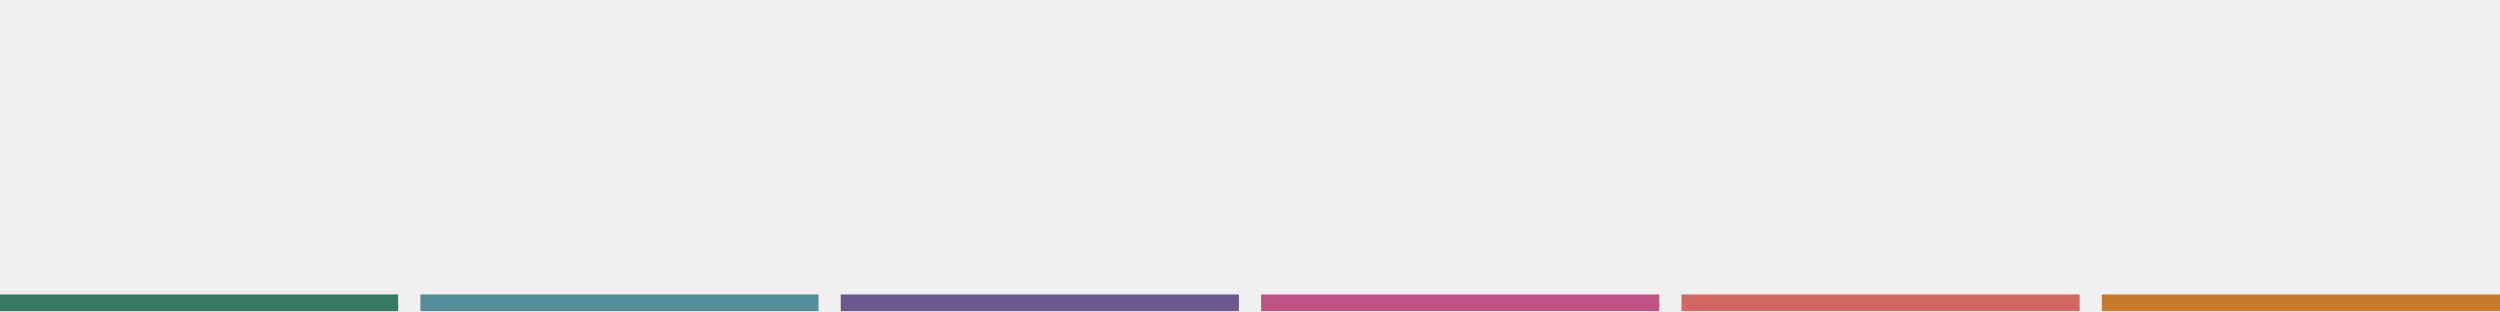
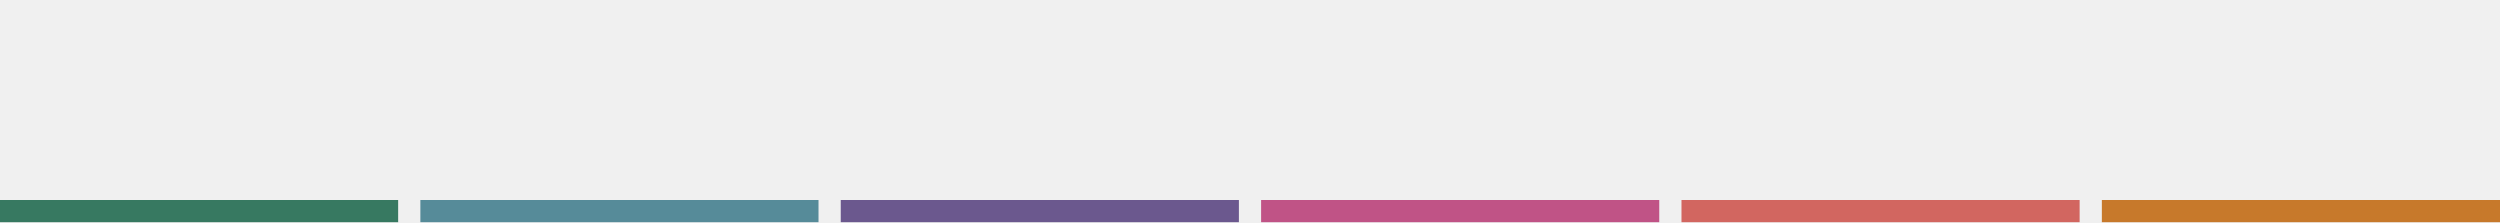
- <svg xmlns="http://www.w3.org/2000/svg" width="900" height="112" viewBox="0 0 900 112" fill="none">
+ <svg xmlns="http://www.w3.org/2000/svg" width="900" height="80" viewBox="0 0 900 80" fill="none">
  <g clip-path="url(#clip0_85_292)">
-     <rect y="106" width="143.333" height="6" fill="#377961" />
-     <rect x="151.333" y="106" width="143.333" height="6" fill="#568B99" />
-     <rect x="302.667" y="106" width="143.333" height="6" fill="#6B588E" />
-     <rect x="454" y="106" width="143.333" height="6" fill="#C05386" />
-     <rect x="605.333" y="106" width="143.333" height="6" fill="#D26660" />
-     <rect x="756.667" y="106" width="143.333" height="6" fill="#C7792B" />
+     <rect y="72" width="143.333" height="8" fill="#377961" />
+     <rect x="151.333" y="72" width="143.333" height="8" fill="#568B99" />
+     <rect x="302.667" y="72" width="143.333" height="8" fill="#6B588E" />
+     <rect x="454" y="72" width="143.333" height="8" fill="#C05386" />
+     <rect x="605.333" y="72" width="143.333" height="8" fill="#D26660" />
+     <rect x="756.667" y="72" width="143.333" height="8" fill="#C7792B" />
  </g>
  <defs>
    <clipPath id="clip0_85_292">
-       <rect width="900" height="112" fill="white" />
+       <rect width="900" height="80" fill="white" />
    </clipPath>
  </defs>
</svg>
